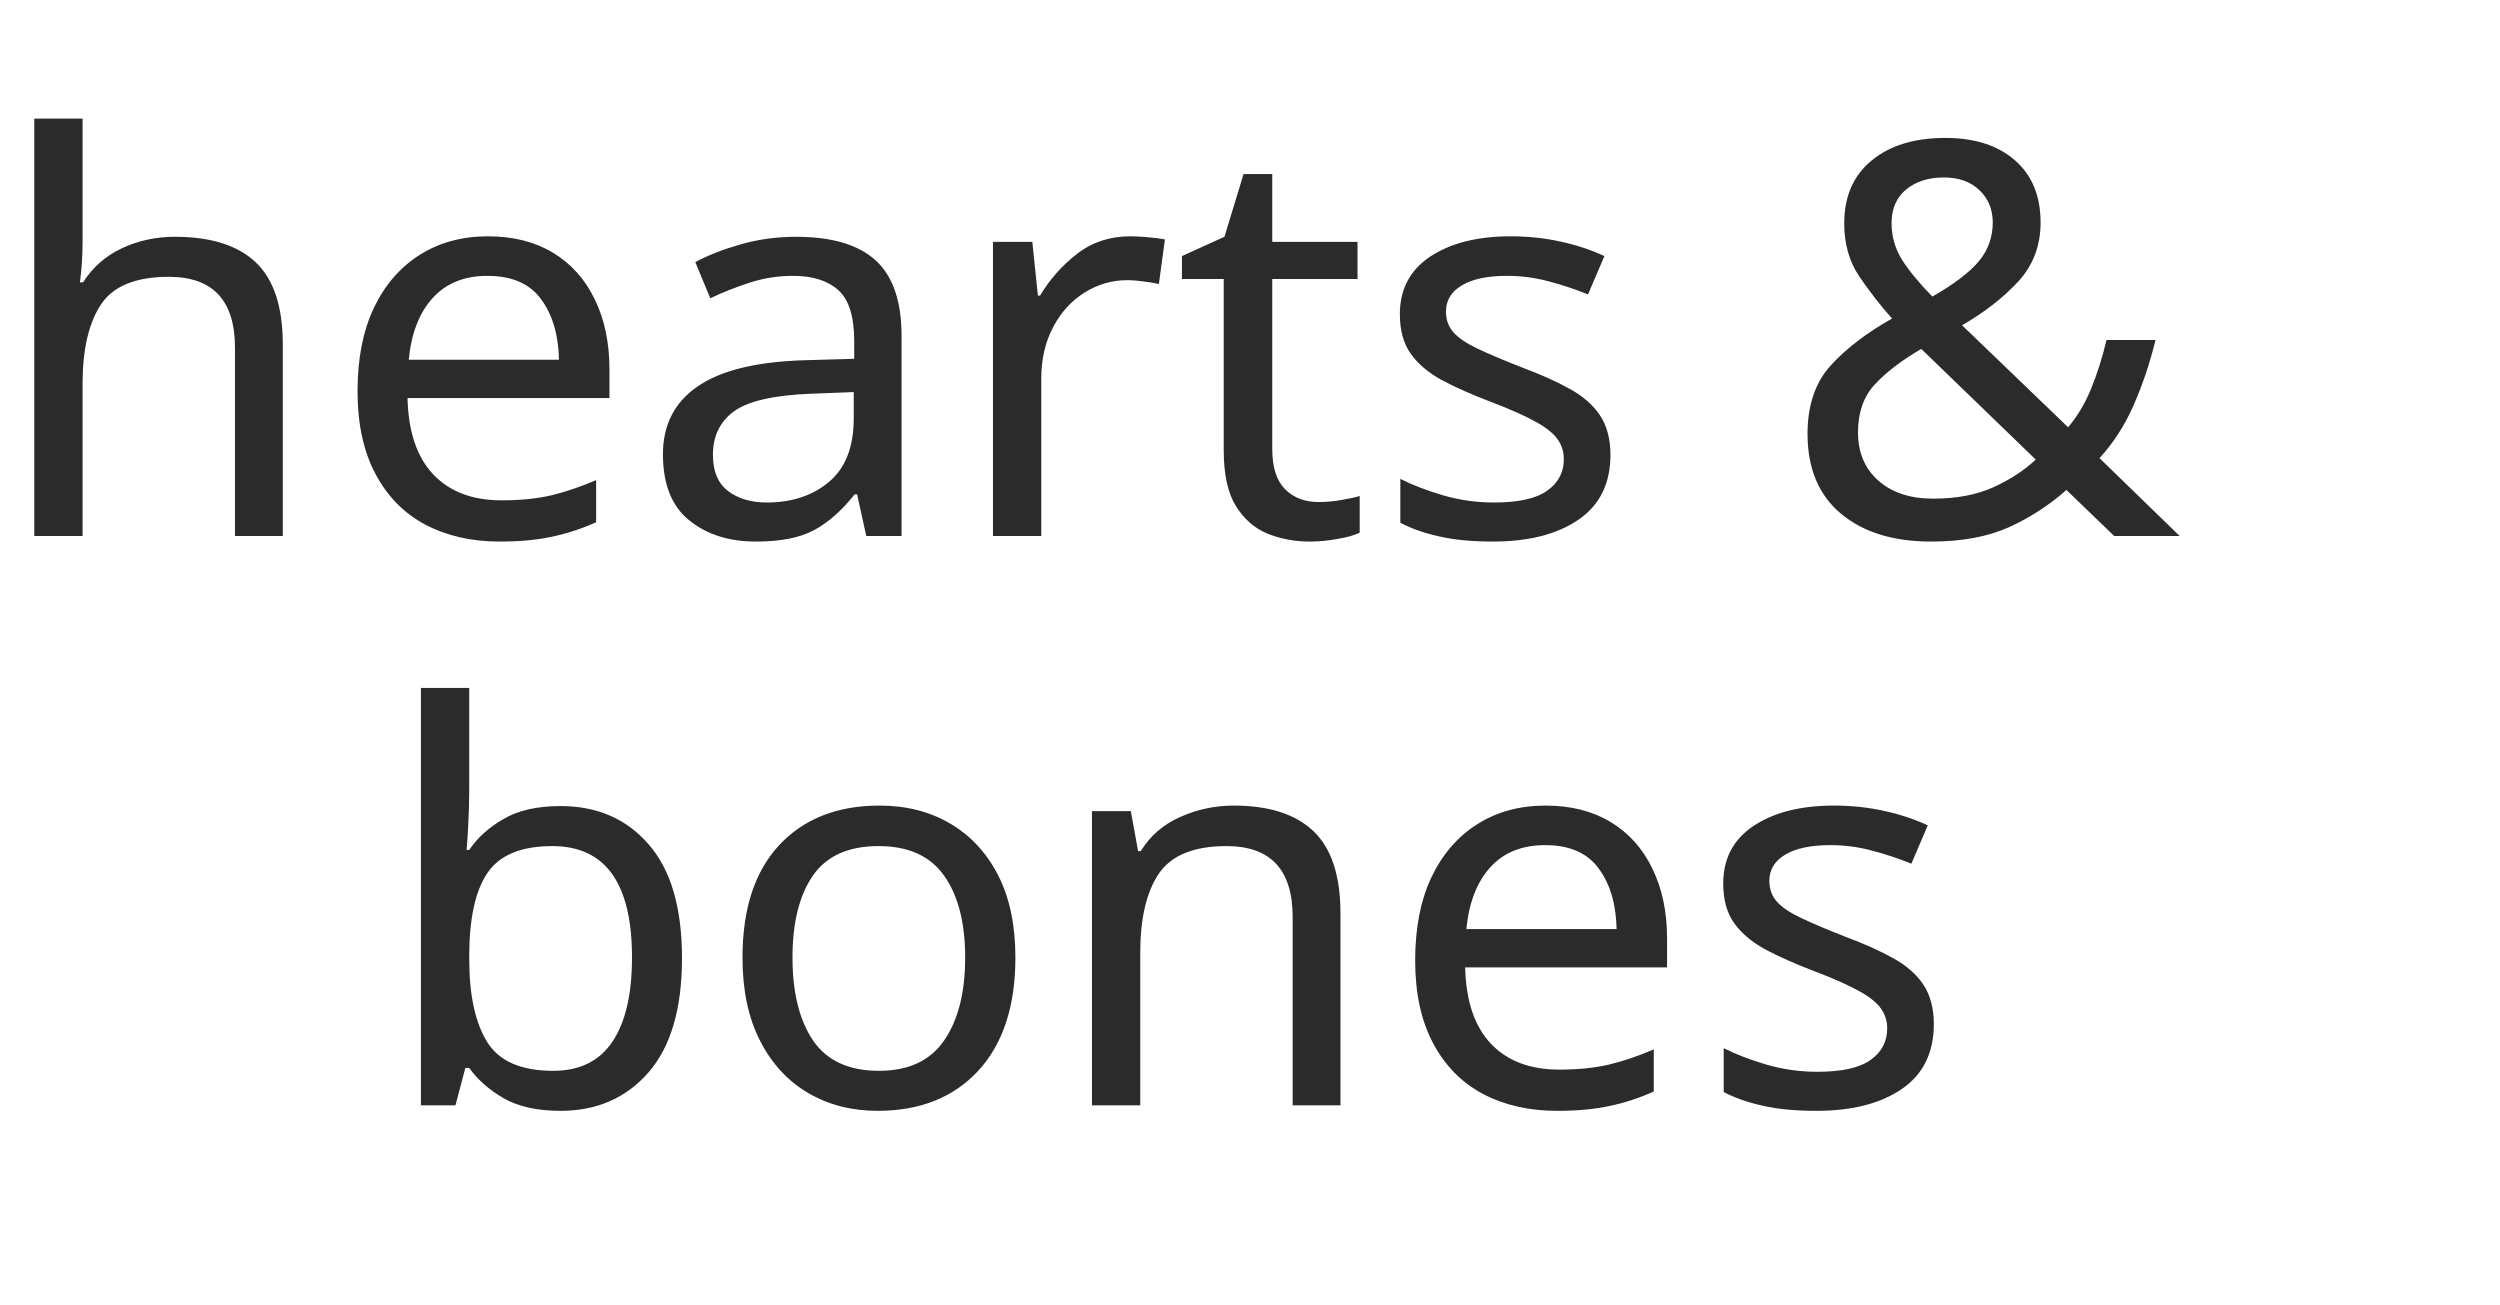
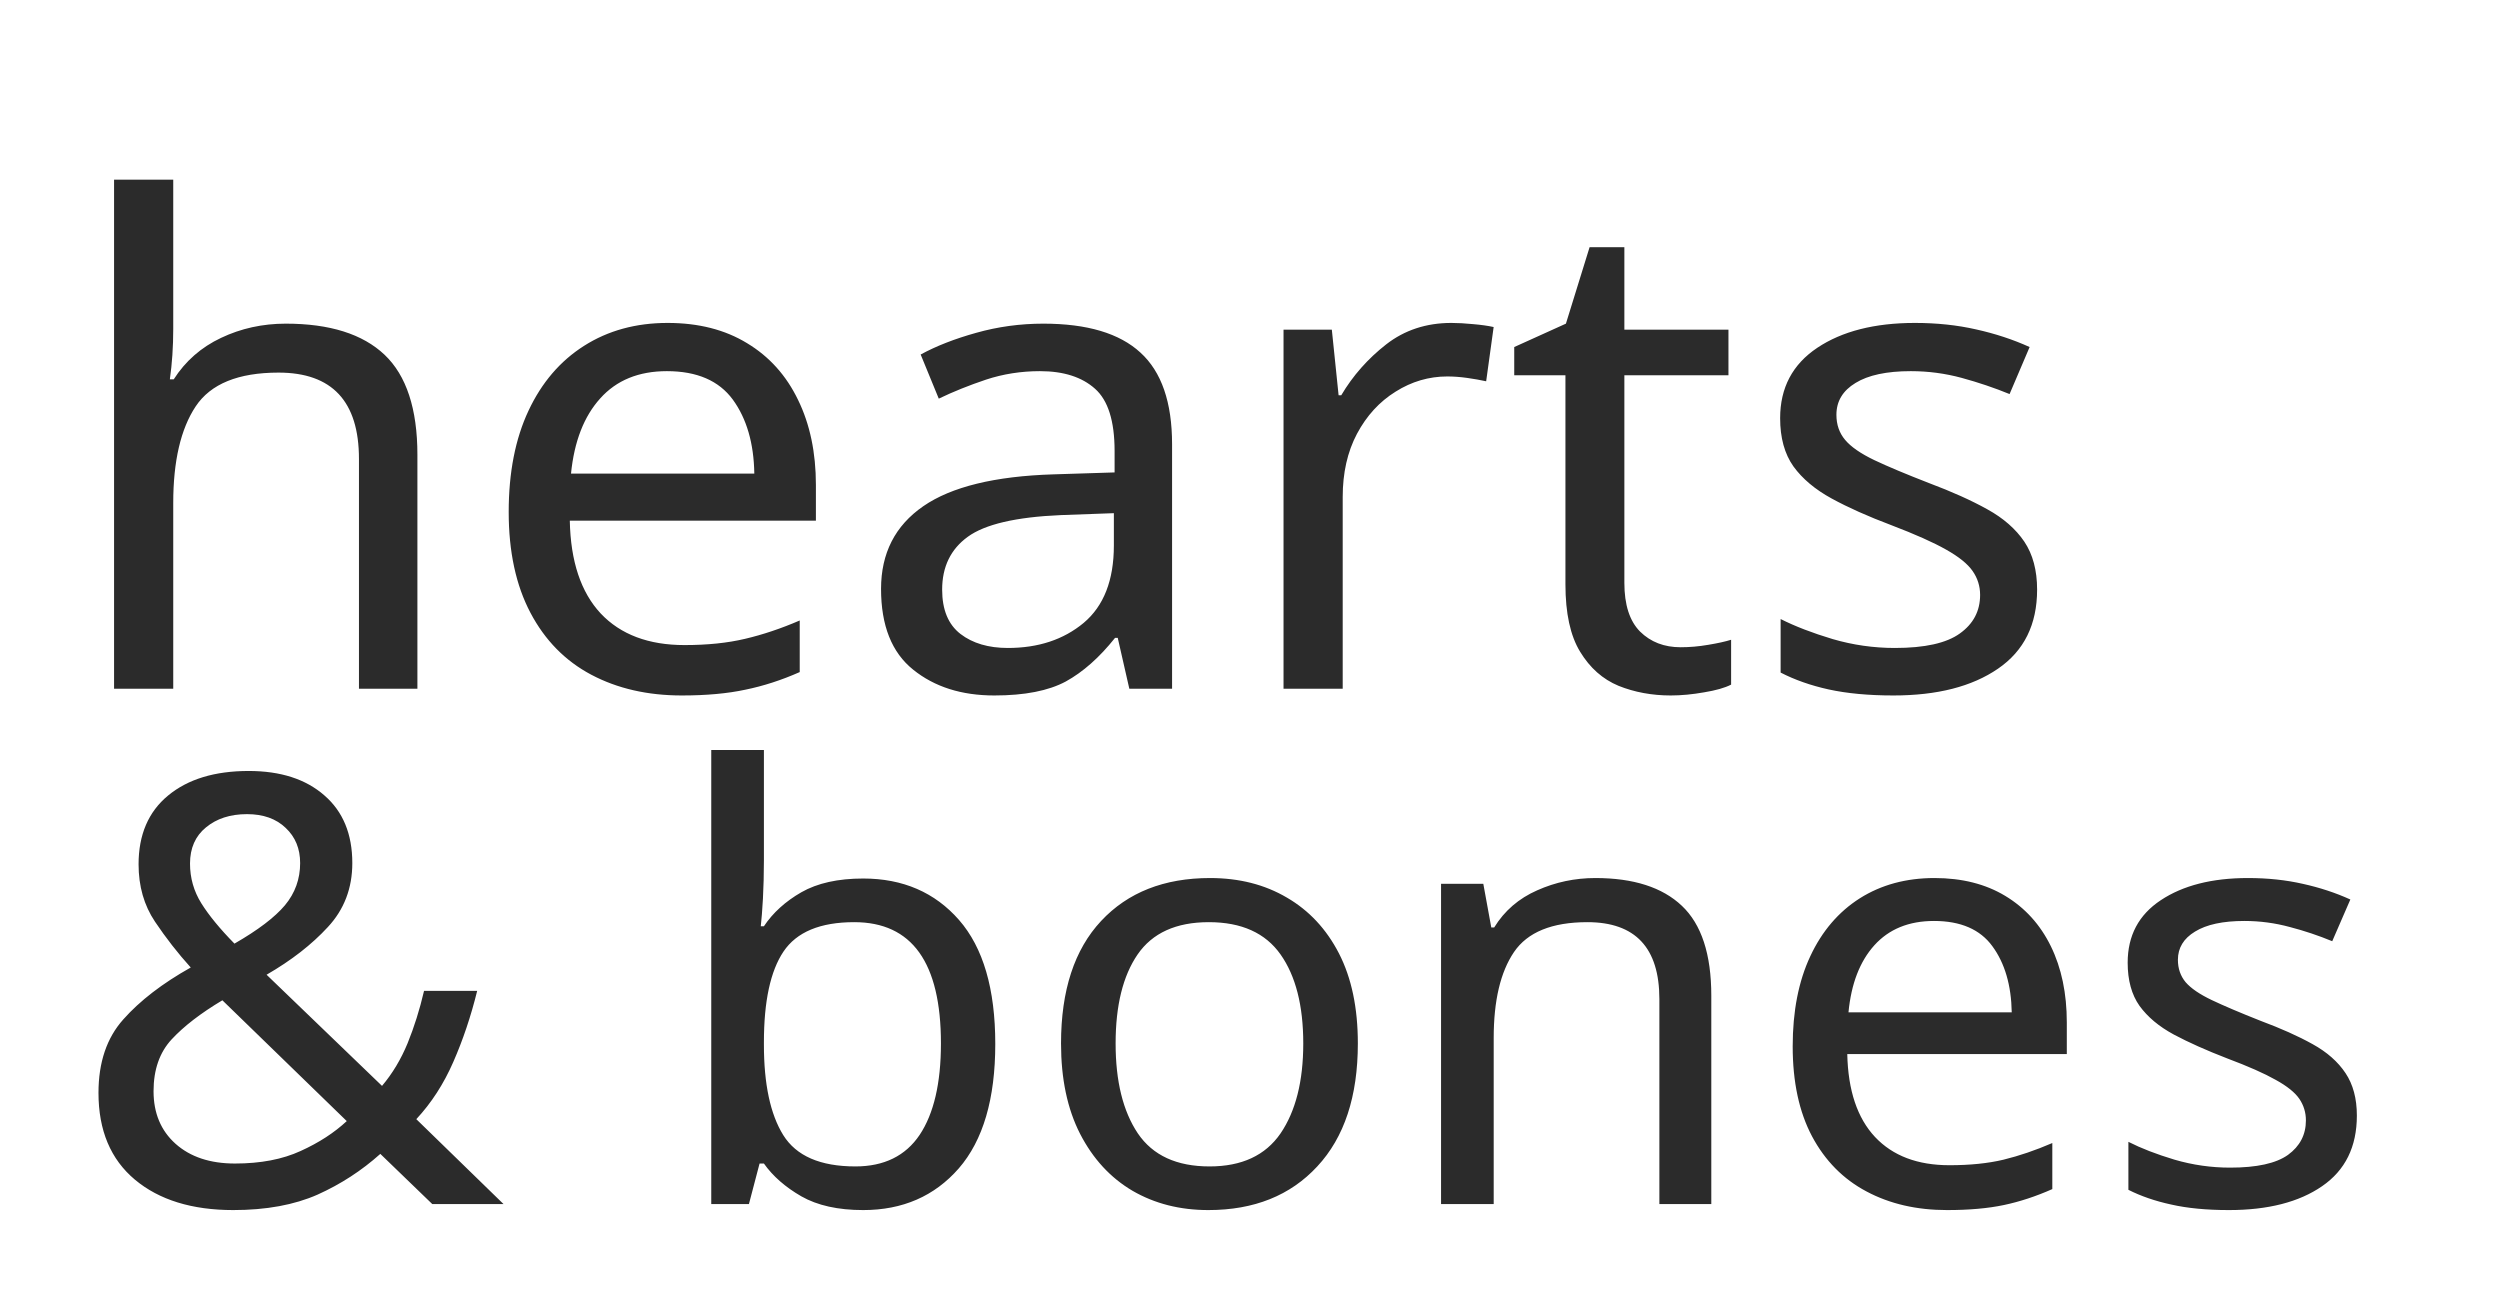
<svg xmlns="http://www.w3.org/2000/svg" version="1.1" id="Layer_1" x="0px" y="0px" viewBox="0 0 162 84.5" style="enable-background:new 0 0 162 84.5;" xml:space="preserve">
  <style type="text/css">
	.st0{fill:#2B2B2B;}
	.st1{font-family:'CarlBrown';}
- 	.st2{font-size:35.584px;}
+ 	.st2{font-size:38.703px;}
+ 	.st3{font-size:43.408px;}
</style>
-   <text transform="matrix(1.0016 0 0 1 -0.8149 34.7343)" class="st0 st1 st2">hearts &amp;</text>
-   <text transform="matrix(1.0016 0 0 1 24.2397 71.6235)" class="st0 st1 st2">bones </text>
+   <g>
+     <text transform="matrix(1.0016 0 0 1 4.3315 78.0219)" class="st0 st1 st2">&amp; bones </text>
+     <text transform="matrix(1.0016 0 0 1 3.6982 44.6289)" class="st0 st1 st3">hearts</text>
+   </g>
</svg>
